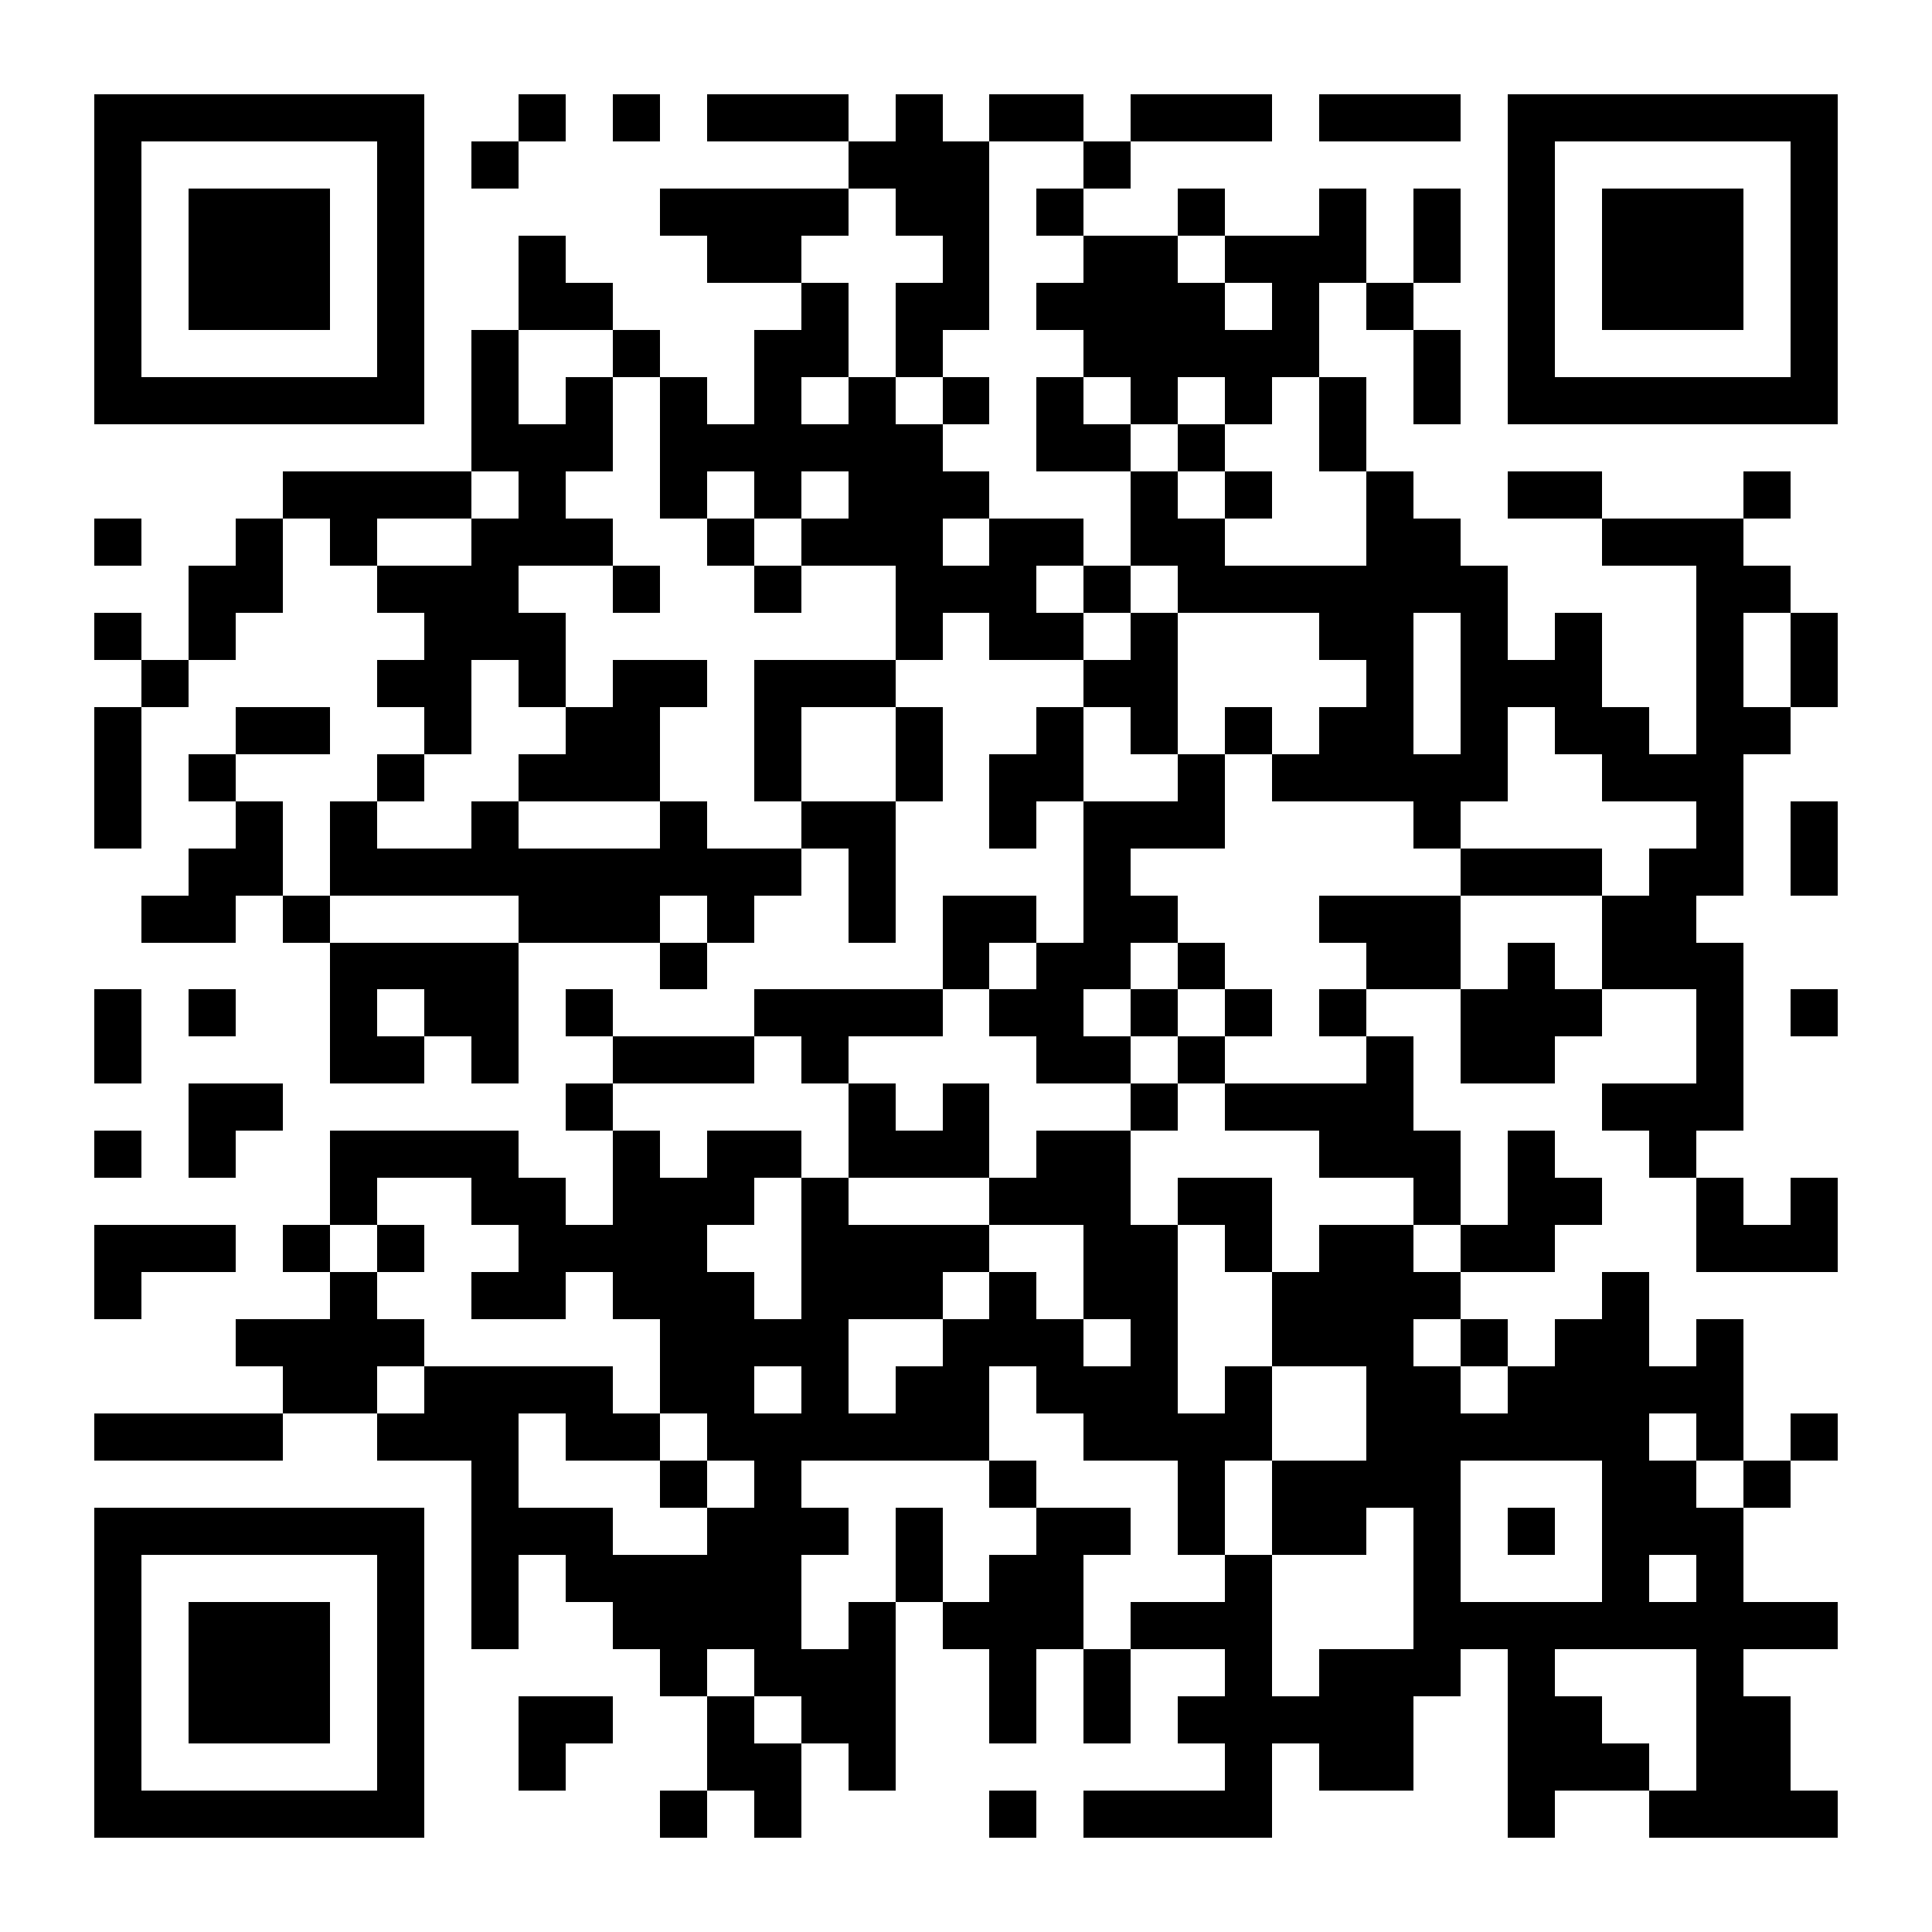
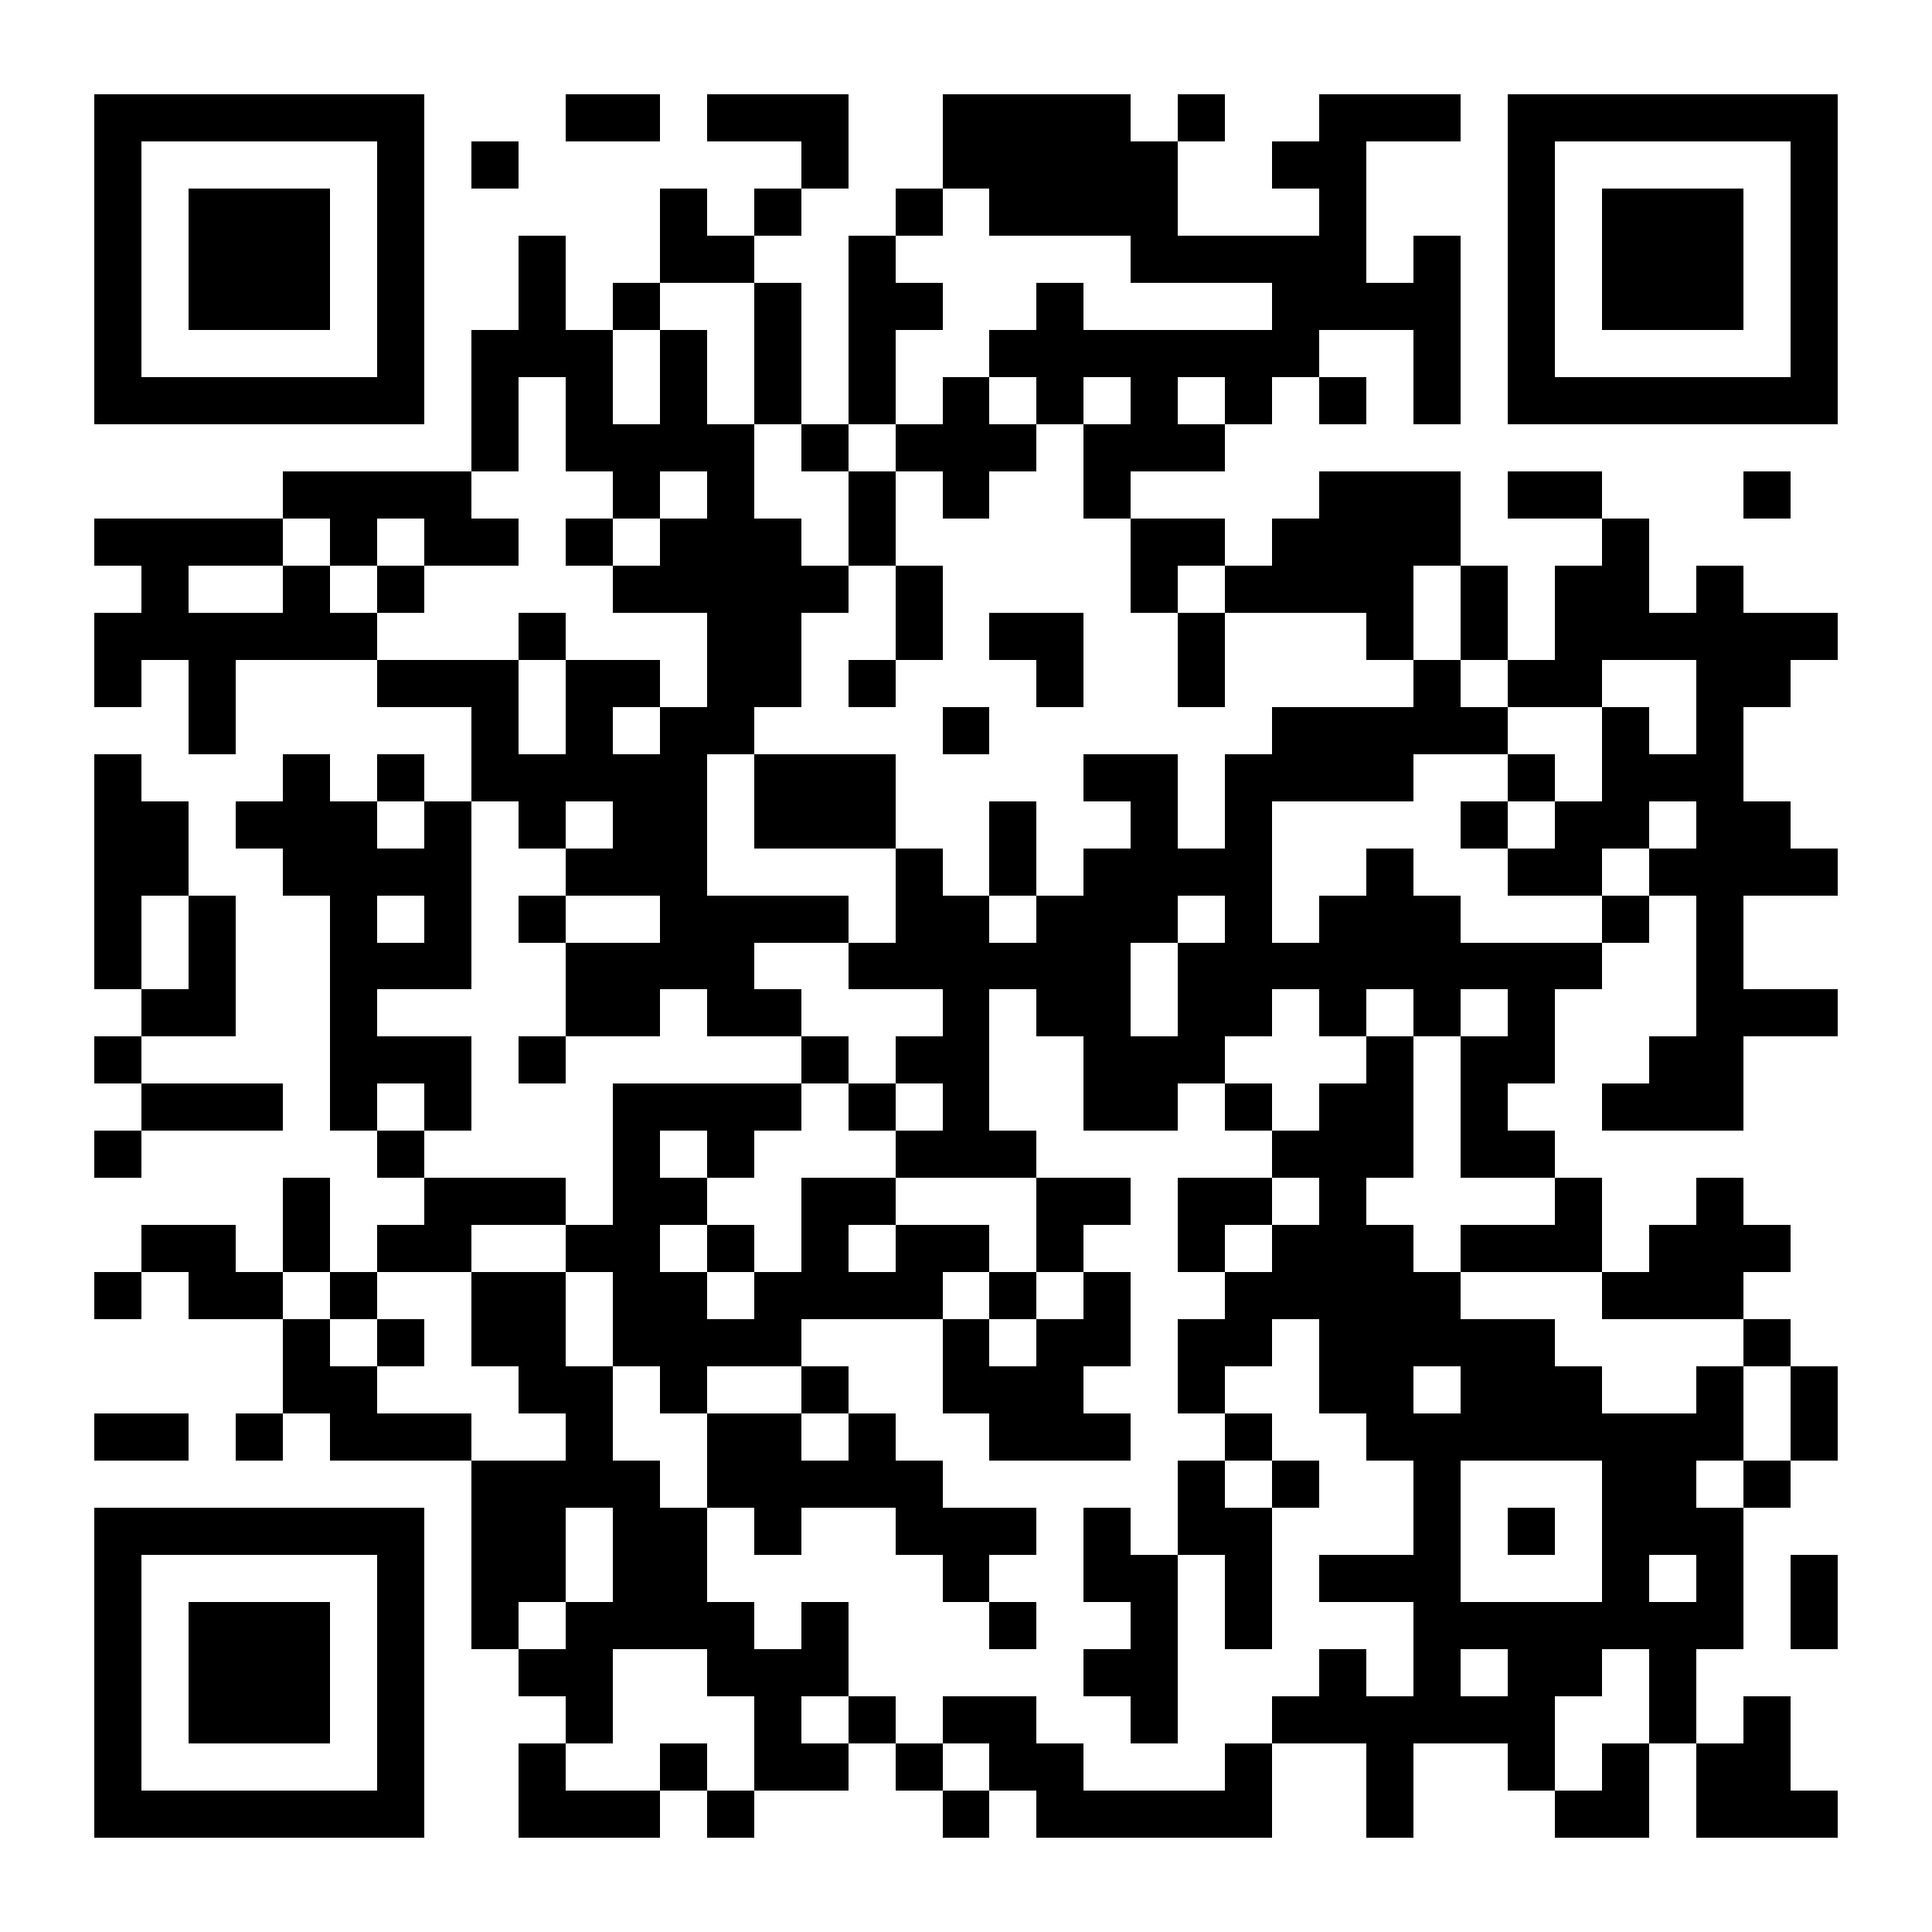
<svg xmlns="http://www.w3.org/2000/svg" viewBox="0 0 41 41" shape-rendering="crispEdges">
  <path fill="#ffffff" d="M0 0h41v41H0z" />
-   <path stroke="#000000" d="M2 2.5h7m2 0h1m1 0h1m1 0h3m1 0h1m1 0h2m1 0h3m1 0h3m1 0h7M2 3.5h1m5 0h1m1 0h1m7 0h3m2 0h1m8 0h1m5 0h1M2 4.5h1m1 0h3m1 0h1m5 0h4m1 0h2m1 0h1m2 0h1m2 0h1m1 0h1m1 0h1m1 0h3m1 0h1M2 5.5h1m1 0h3m1 0h1m2 0h1m3 0h2m3 0h1m2 0h2m1 0h3m1 0h1m1 0h1m1 0h3m1 0h1M2 6.5h1m1 0h3m1 0h1m2 0h2m4 0h1m1 0h2m1 0h4m1 0h1m1 0h1m2 0h1m1 0h3m1 0h1M2 7.5h1m5 0h1m1 0h1m2 0h1m2 0h2m1 0h1m3 0h5m2 0h1m1 0h1m5 0h1M2 8.5h7m1 0h1m1 0h1m1 0h1m1 0h1m1 0h1m1 0h1m1 0h1m1 0h1m1 0h1m1 0h1m1 0h1m1 0h7M10 9.5h3m1 0h6m2 0h2m1 0h1m2 0h1M6 10.5h4m1 0h1m2 0h1m1 0h1m1 0h3m3 0h1m1 0h1m2 0h1m2 0h2m3 0h1M2 11.5h1m2 0h1m1 0h1m2 0h3m2 0h1m1 0h3m1 0h2m1 0h2m3 0h2m3 0h3M4 12.5h2m2 0h3m2 0h1m2 0h1m2 0h3m1 0h1m1 0h7m4 0h2M2 13.5h1m1 0h1m4 0h3m7 0h1m1 0h2m1 0h1m3 0h2m1 0h1m1 0h1m2 0h1m1 0h1M3 14.5h1m4 0h2m1 0h1m1 0h2m1 0h3m4 0h2m4 0h1m1 0h3m2 0h1m1 0h1M2 15.5h1m2 0h2m2 0h1m2 0h2m2 0h1m2 0h1m2 0h1m1 0h1m1 0h1m1 0h2m1 0h1m1 0h2m1 0h2M2 16.5h1m1 0h1m3 0h1m2 0h3m2 0h1m2 0h1m1 0h2m2 0h1m1 0h5m2 0h3M2 17.5h1m2 0h1m1 0h1m2 0h1m3 0h1m2 0h2m2 0h1m1 0h3m4 0h1m5 0h1m1 0h1M4 18.5h2m1 0h10m1 0h1m4 0h1m7 0h3m1 0h2m1 0h1M3 19.5h2m1 0h1m4 0h3m1 0h1m2 0h1m1 0h2m1 0h2m3 0h3m3 0h2M7 20.5h4m3 0h1m5 0h1m1 0h2m1 0h1m3 0h2m1 0h1m1 0h3M2 21.5h1m1 0h1m2 0h1m1 0h2m1 0h1m3 0h4m1 0h2m1 0h1m1 0h1m1 0h1m2 0h3m2 0h1m1 0h1M2 22.5h1m4 0h2m1 0h1m2 0h3m1 0h1m4 0h2m1 0h1m3 0h1m1 0h2m3 0h1M4 23.5h2m6 0h1m5 0h1m1 0h1m3 0h1m1 0h4m4 0h3M2 24.5h1m1 0h1m2 0h4m2 0h1m1 0h2m1 0h3m1 0h2m4 0h3m1 0h1m2 0h1M7 25.5h1m2 0h2m1 0h3m1 0h1m3 0h3m1 0h2m3 0h1m1 0h2m2 0h1m1 0h1M2 26.5h3m1 0h1m1 0h1m2 0h4m2 0h4m2 0h2m1 0h1m1 0h2m1 0h2m3 0h3M2 27.5h1m4 0h1m2 0h2m1 0h3m1 0h3m1 0h1m1 0h2m2 0h4m3 0h1M5 28.5h4m5 0h4m2 0h3m1 0h1m2 0h3m1 0h1m1 0h2m1 0h1M6 29.5h2m1 0h4m1 0h2m1 0h1m1 0h2m1 0h3m1 0h1m2 0h2m1 0h5M2 30.5h4m2 0h3m1 0h2m1 0h6m2 0h4m2 0h6m1 0h1m1 0h1M10 31.5h1m3 0h1m1 0h1m4 0h1m3 0h1m1 0h4m3 0h2m1 0h1M2 32.5h7m1 0h3m2 0h3m1 0h1m2 0h2m1 0h1m1 0h2m1 0h1m1 0h1m1 0h3M2 33.5h1m5 0h1m1 0h1m1 0h5m2 0h1m1 0h2m3 0h1m3 0h1m3 0h1m1 0h1M2 34.5h1m1 0h3m1 0h1m1 0h1m2 0h4m1 0h1m1 0h3m1 0h3m3 0h9M2 35.5h1m1 0h3m1 0h1m5 0h1m1 0h3m2 0h1m1 0h1m2 0h1m1 0h3m1 0h1m3 0h1M2 36.5h1m1 0h3m1 0h1m2 0h2m2 0h1m1 0h2m2 0h1m1 0h1m1 0h5m2 0h2m2 0h2M2 37.5h1m5 0h1m2 0h1m3 0h2m1 0h1m7 0h1m1 0h2m2 0h3m1 0h2M2 38.5h7m5 0h1m1 0h1m4 0h1m1 0h4m5 0h1m2 0h4" />
+   <path stroke="#000000" d="M2 2.5h7m3 0h2m1 0h3m2 0h4m1 0h1m2 0h3m1 0h7M2 3.5h1m5 0h1m1 0h1m6 0h1m2 0h5m2 0h2m3 0h1m5 0h1M2 4.5h1m1 0h3m1 0h1m5 0h1m1 0h1m2 0h1m1 0h4m3 0h1m3 0h1m1 0h3m1 0h1M2 5.5h1m1 0h3m1 0h1m2 0h1m2 0h2m2 0h1m5 0h5m1 0h1m1 0h1m1 0h3m1 0h1M2 6.5h1m1 0h3m1 0h1m2 0h1m1 0h1m2 0h1m1 0h2m2 0h1m4 0h4m1 0h1m1 0h3m1 0h1M2 7.5h1m5 0h1m1 0h3m1 0h1m1 0h1m1 0h1m2 0h7m2 0h1m1 0h1m5 0h1M2 8.5h7m1 0h1m1 0h1m1 0h1m1 0h1m1 0h1m1 0h1m1 0h1m1 0h1m1 0h1m1 0h1m1 0h1m1 0h7M10 9.5h1m1 0h4m1 0h1m1 0h3m1 0h3M6 10.5h4m3 0h1m1 0h1m2 0h1m1 0h1m2 0h1m4 0h3m1 0h2m3 0h1M2 11.5h4m1 0h1m1 0h2m1 0h1m1 0h3m1 0h1m5 0h2m1 0h4m3 0h1M3 12.5h1m2 0h1m1 0h1m4 0h5m1 0h1m4 0h1m1 0h4m1 0h1m1 0h2m1 0h1M2 13.5h6m3 0h1m3 0h2m2 0h1m1 0h2m2 0h1m3 0h1m1 0h1m1 0h6M2 14.5h1m1 0h1m3 0h3m1 0h2m1 0h2m1 0h1m3 0h1m2 0h1m4 0h1m1 0h2m2 0h2M4 15.5h1m5 0h1m1 0h1m1 0h2m4 0h1m6 0h5m2 0h1m1 0h1M2 16.5h1m3 0h1m1 0h1m1 0h5m1 0h3m4 0h2m1 0h4m2 0h1m1 0h3M2 17.5h2m1 0h3m1 0h1m1 0h1m1 0h2m1 0h3m2 0h1m2 0h1m1 0h1m4 0h1m1 0h2m1 0h2M2 18.5h2m2 0h4m2 0h3m4 0h1m1 0h1m1 0h4m2 0h1m2 0h2m1 0h4M2 19.5h1m1 0h1m2 0h1m1 0h1m1 0h1m2 0h4m1 0h2m1 0h3m1 0h1m1 0h3m3 0h1m1 0h1M2 20.5h1m1 0h1m2 0h3m2 0h4m2 0h6m1 0h9m2 0h1M3 21.5h2m2 0h1m4 0h2m1 0h2m3 0h1m1 0h2m1 0h2m1 0h1m1 0h1m1 0h1m3 0h3M2 22.5h1m4 0h3m1 0h1m5 0h1m1 0h2m2 0h3m3 0h1m1 0h2m2 0h2M3 23.5h3m1 0h1m1 0h1m3 0h4m1 0h1m1 0h1m2 0h2m1 0h1m1 0h2m1 0h1m2 0h3M2 24.5h1m5 0h1m4 0h1m1 0h1m3 0h3m5 0h3m1 0h2M6 25.5h1m2 0h3m1 0h2m2 0h2m3 0h2m1 0h2m1 0h1m4 0h1m2 0h1M3 26.5h2m1 0h1m1 0h2m2 0h2m1 0h1m1 0h1m1 0h2m1 0h1m2 0h1m1 0h3m1 0h3m1 0h3M2 27.5h1m1 0h2m1 0h1m2 0h2m1 0h2m1 0h4m1 0h1m1 0h1m2 0h5m3 0h3M6 28.5h1m1 0h1m1 0h2m1 0h4m3 0h1m1 0h2m1 0h2m1 0h5m4 0h1M6 29.5h2m3 0h2m1 0h1m2 0h1m2 0h3m2 0h1m2 0h2m1 0h3m2 0h1m1 0h1M2 30.5h2m1 0h1m1 0h3m2 0h1m2 0h2m1 0h1m2 0h3m2 0h1m2 0h8m1 0h1M10 31.5h4m1 0h5m5 0h1m1 0h1m2 0h1m3 0h2m1 0h1M2 32.5h7m1 0h2m1 0h2m1 0h1m2 0h3m1 0h1m1 0h2m3 0h1m1 0h1m1 0h3M2 33.5h1m5 0h1m1 0h2m1 0h2m5 0h1m2 0h2m1 0h1m1 0h3m3 0h1m1 0h1m1 0h1M2 34.5h1m1 0h3m1 0h1m1 0h1m1 0h4m1 0h1m3 0h1m2 0h1m1 0h1m3 0h7m1 0h1M2 35.5h1m1 0h3m1 0h1m2 0h2m2 0h3m5 0h2m3 0h1m1 0h1m1 0h2m1 0h1M2 36.5h1m1 0h3m1 0h1m3 0h1m3 0h1m1 0h1m1 0h2m2 0h1m2 0h6m2 0h1m1 0h1M2 37.5h1m5 0h1m2 0h1m2 0h1m1 0h2m1 0h1m1 0h2m3 0h1m2 0h1m2 0h1m1 0h1m1 0h2M2 38.5h7m2 0h3m1 0h1m4 0h1m1 0h5m2 0h1m3 0h2m1 0h3" />
</svg>
